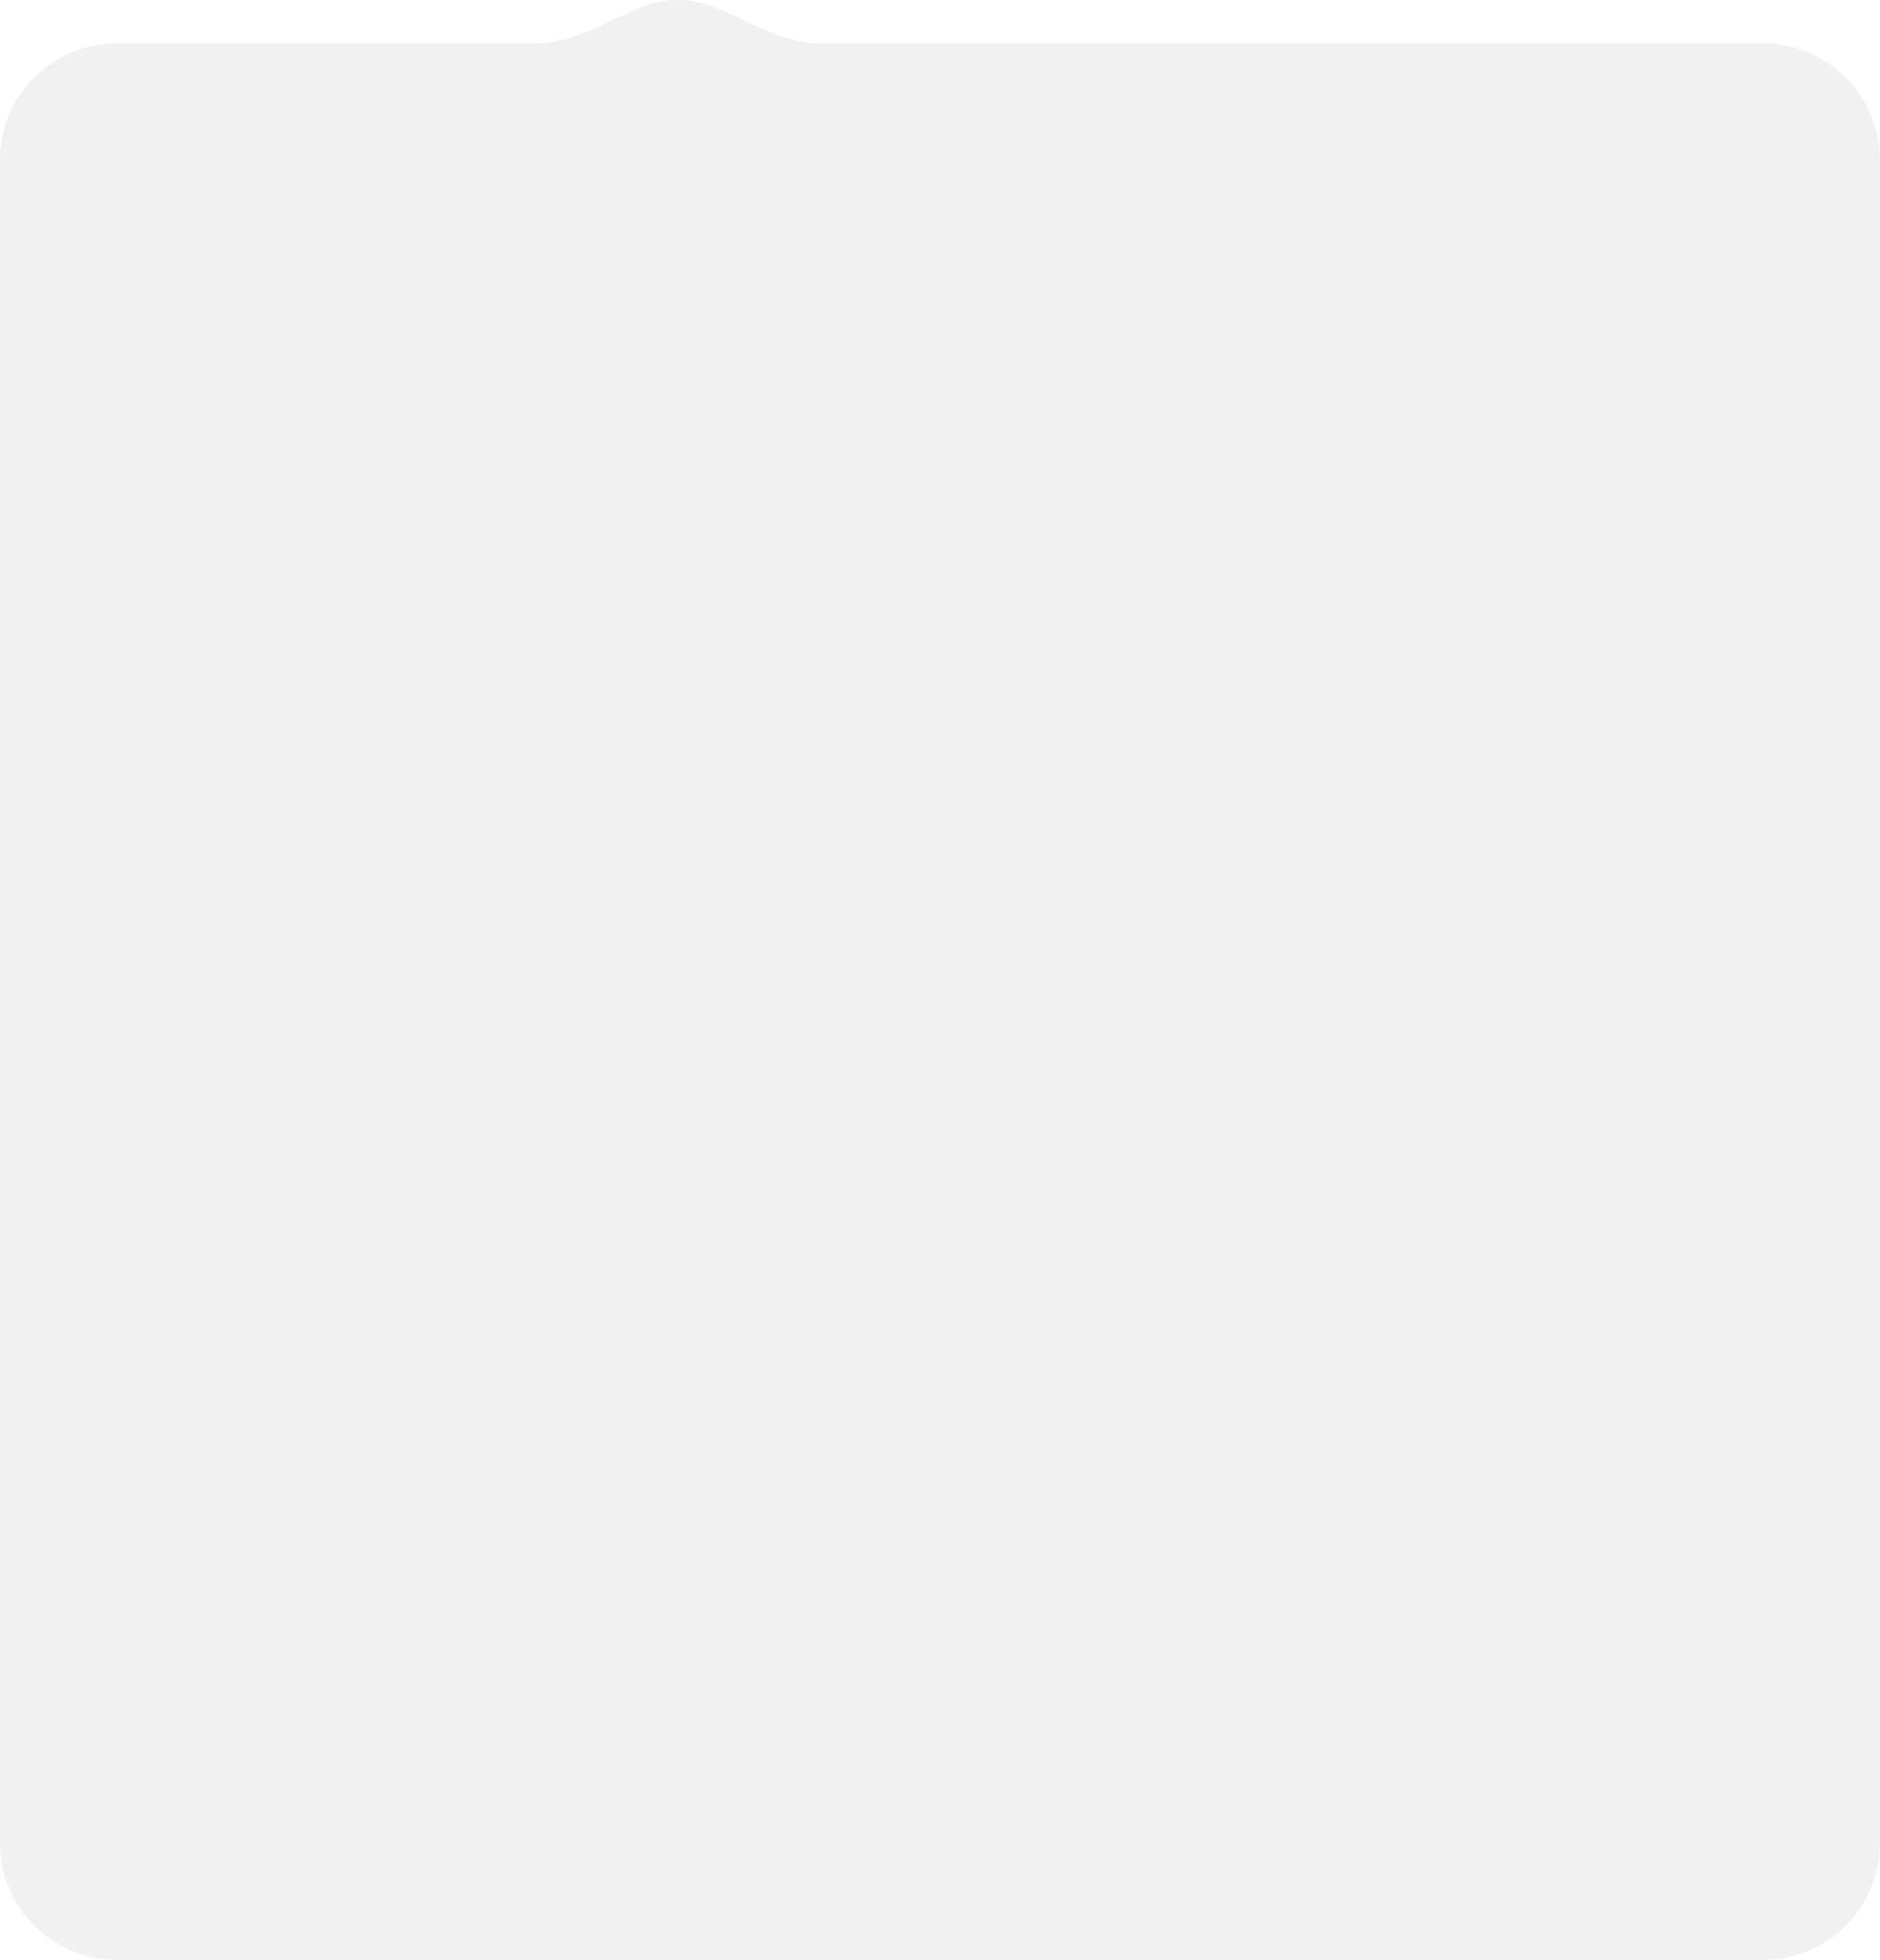
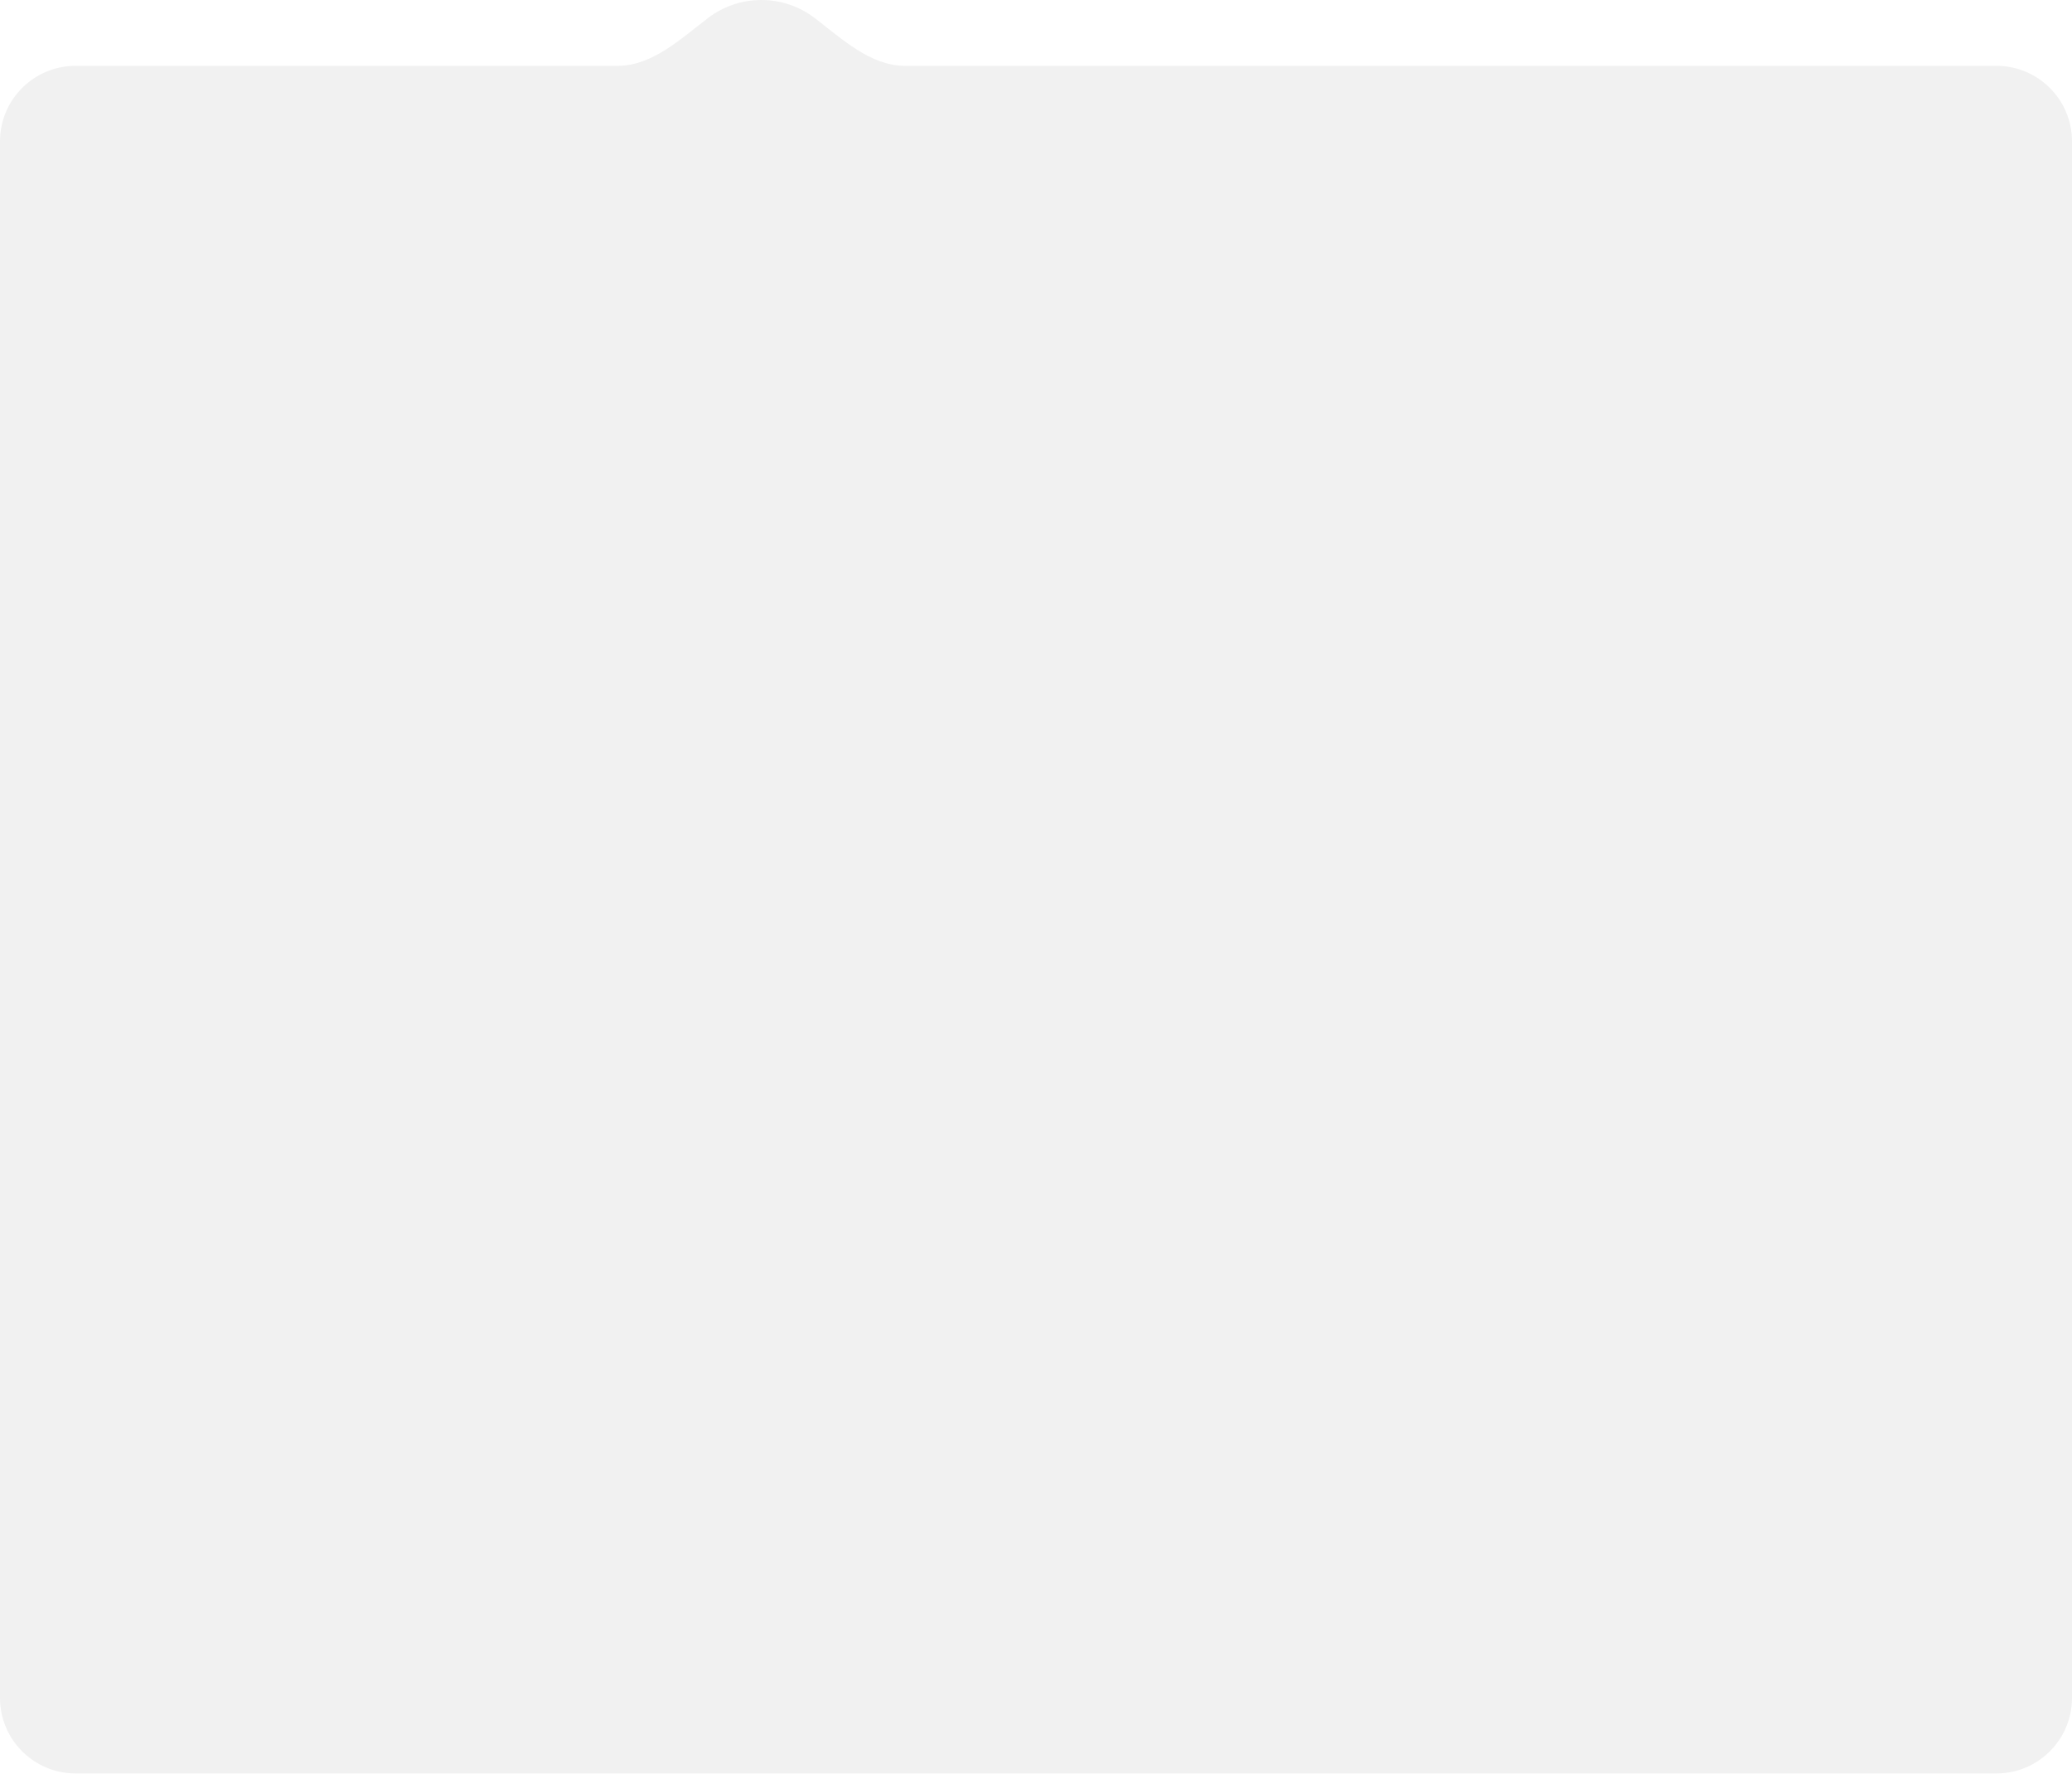
- <svg xmlns="http://www.w3.org/2000/svg" width="1127" height="1175" viewBox="0 0 1127 1175" fill="none">
-   <path fill-rule="evenodd" clip-rule="evenodd" d="M427.467 3.935C448.585 12.153 468.881 26 491.542 26H1057C1095.66 26 1127 57.34 1127 96V1105C1127 1143.66 1095.66 1175 1057 1175H70C31.34 1175 0 1143.66 0 1105V96C0 57.34 31.34 26 70 26H321.458C344.119 26 364.415 12.153 385.533 3.935C392.076 1.389 399.137 0 406.5 0C413.863 0 420.924 1.389 427.467 3.935Z" fill="#F1F1F1" />
+ <svg xmlns="http://www.w3.org/2000/svg" width="1920" height="1643" viewBox="0 0 1920 1643" fill="none">
+   <path fill-rule="evenodd" clip-rule="evenodd" d="M754.949 16.71C780.292 36.081 806.677 61 838.575 61H1850C1888.66 61 1920 92.34 1920 131V1573C1920 1611.66 1888.66 1643 1850 1643H70C31.34 1643 0 1611.66 0 1573V131C0 92.34 31.34 61 70 61H572.425C604.323 61 630.708 36.081 656.051 16.71C669.765 6.227 686.905 0 705.5 0C724.095 0 741.235 6.227 754.949 16.71Z" fill="#F1F1F1" />
</svg>
